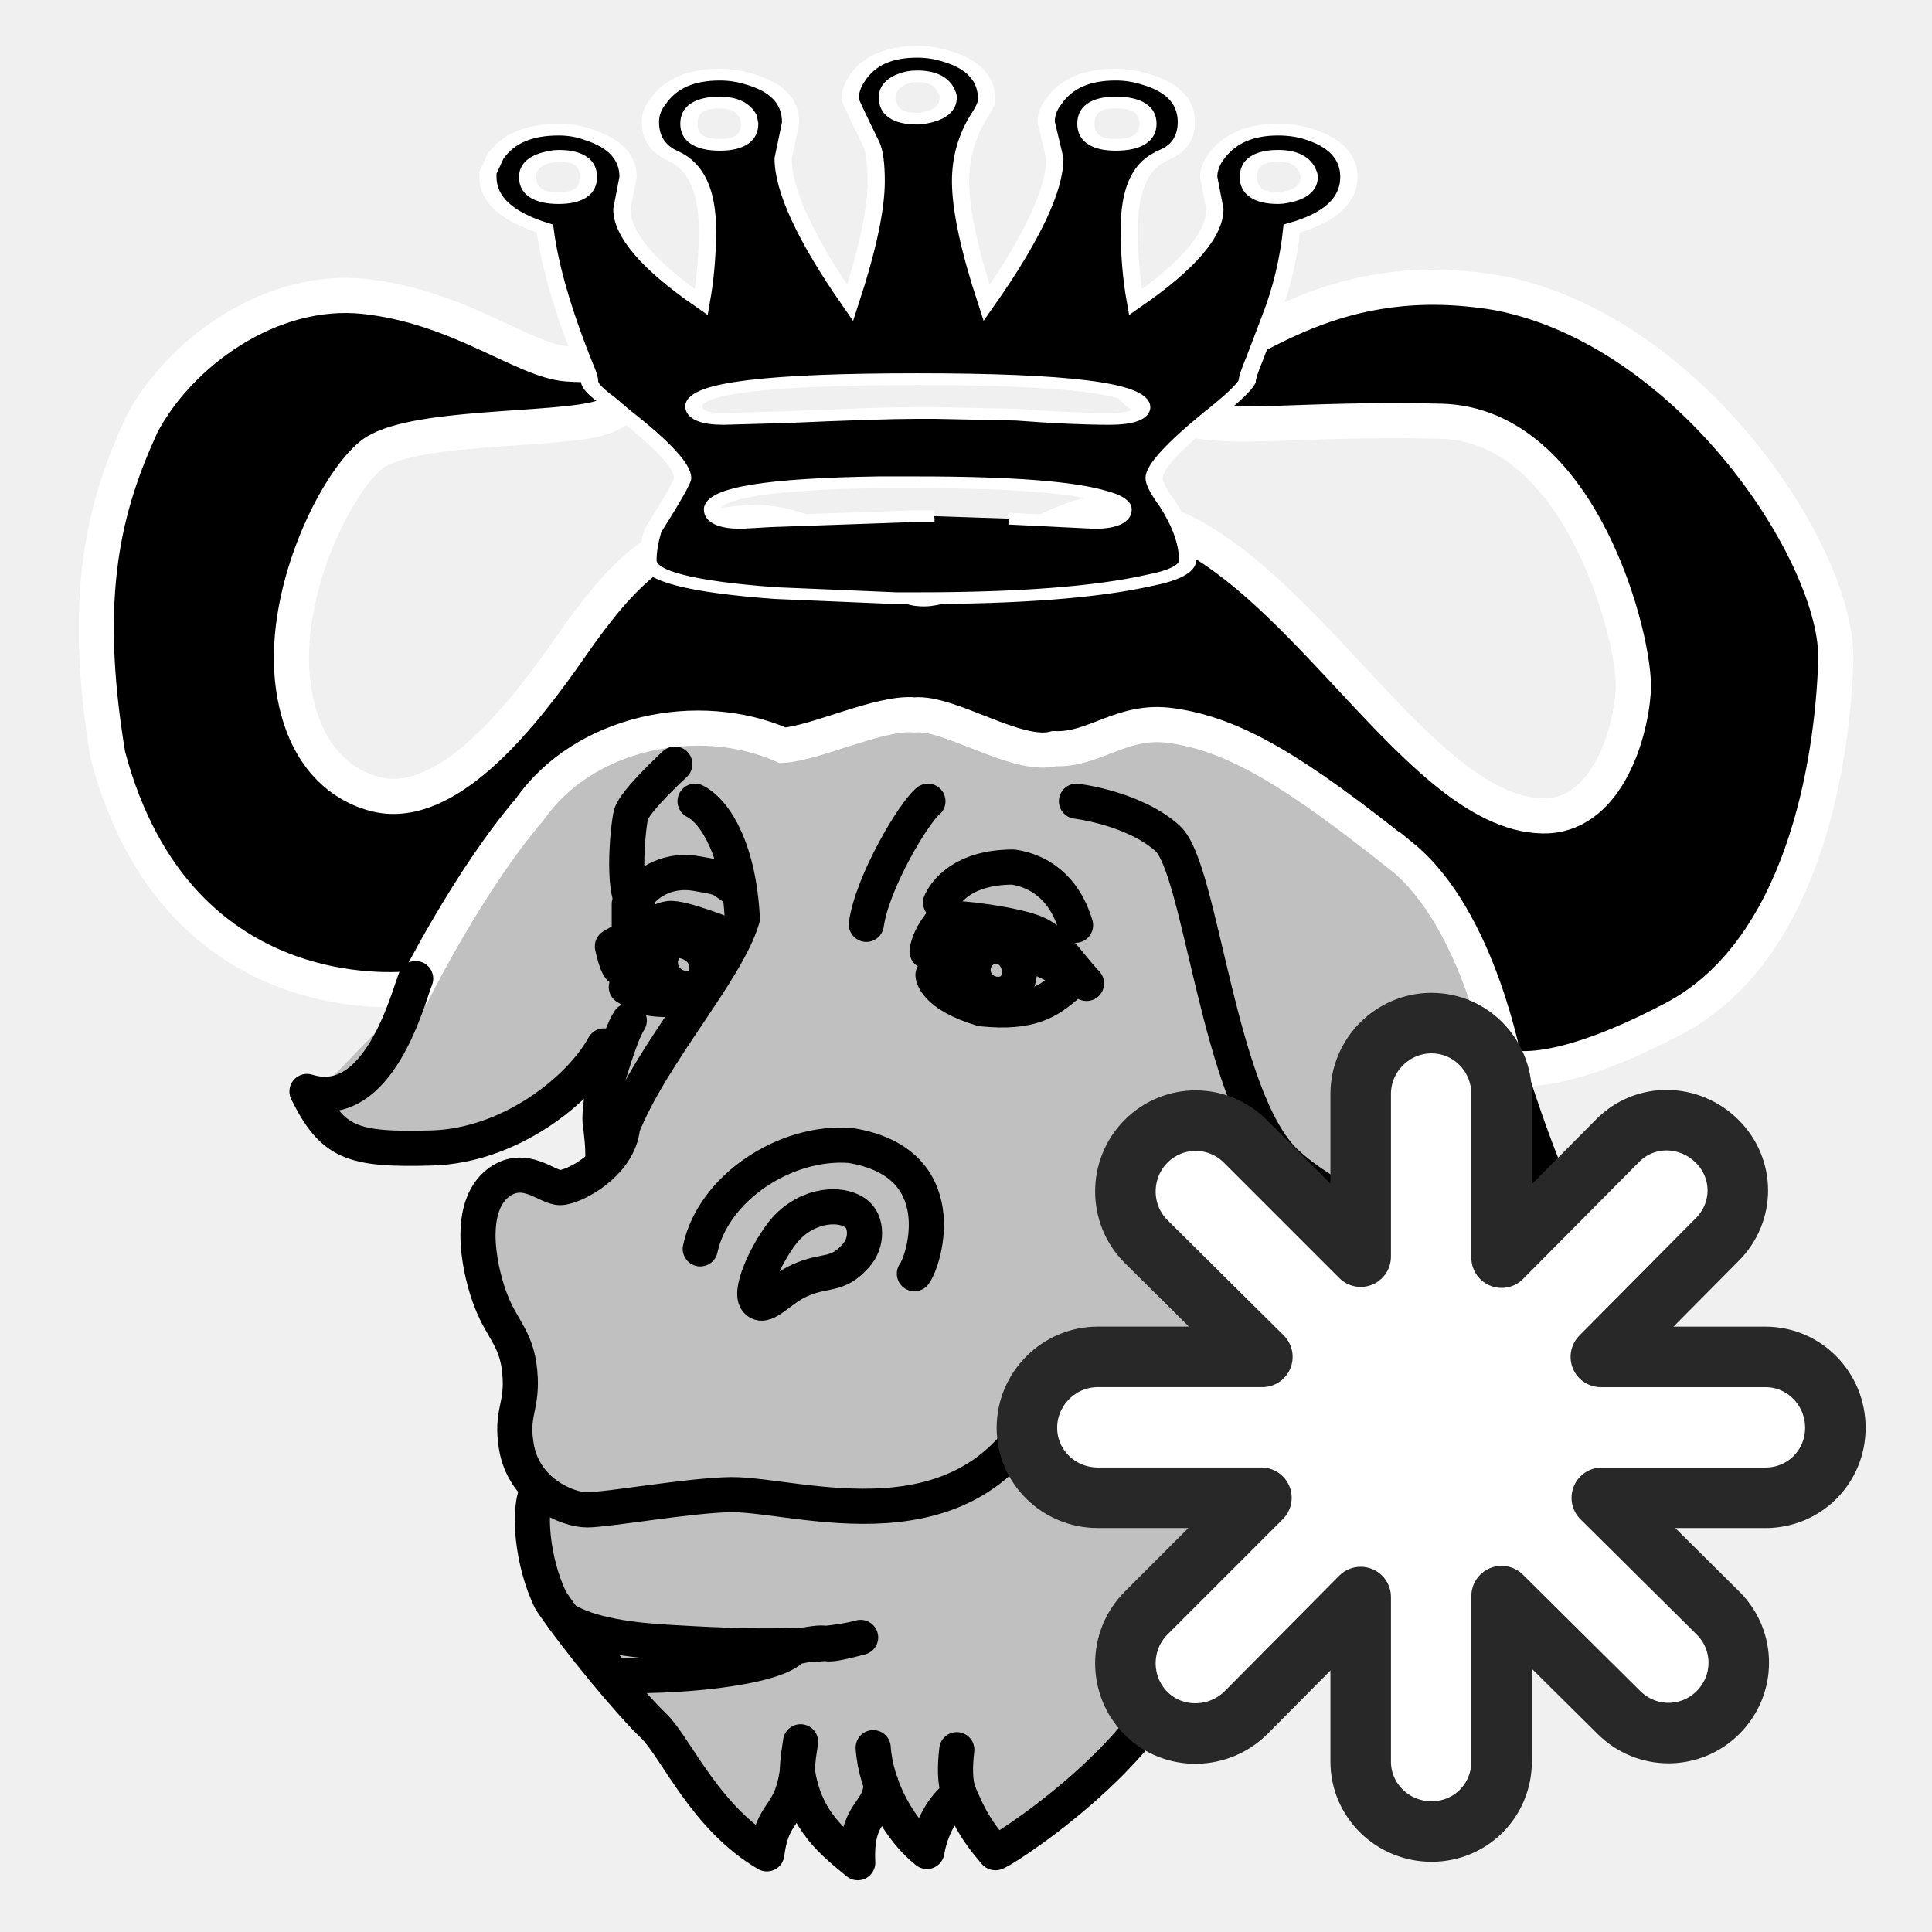
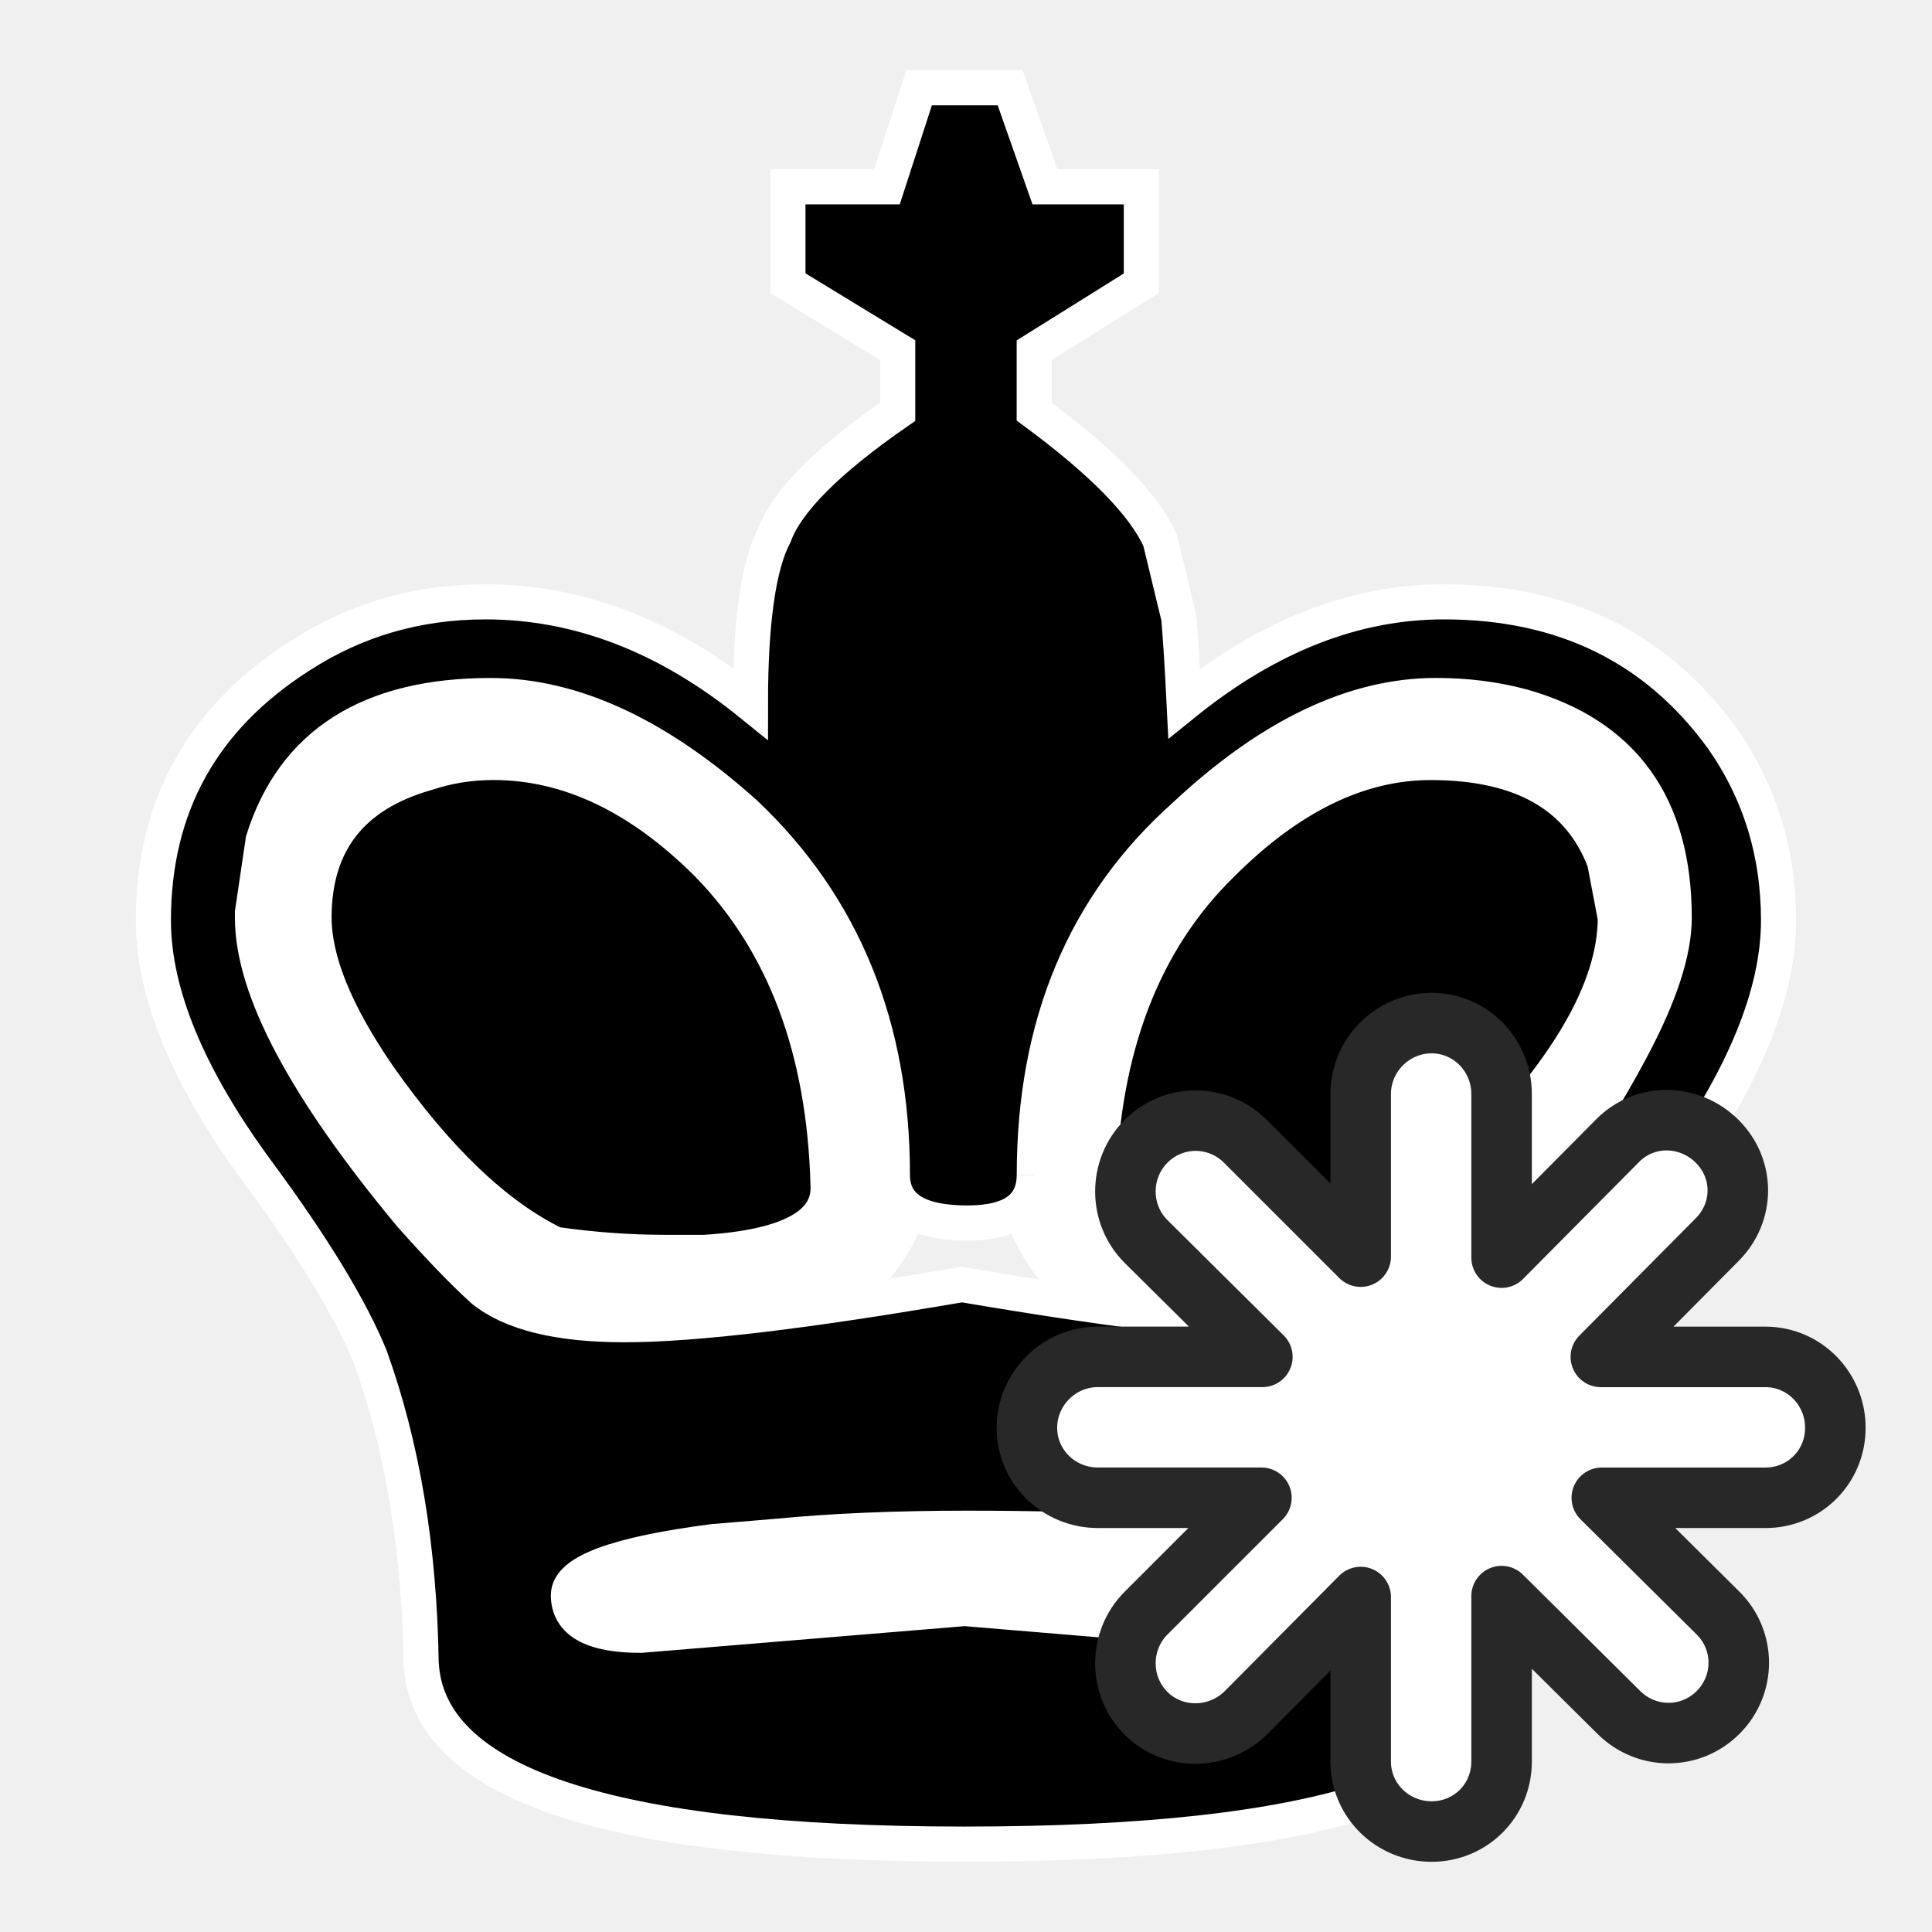
<svg xmlns="http://www.w3.org/2000/svg" version="1.1" width="55" height="55" id="svg3006">
  <defs id="defs3008" />
  <path d="" id="path633" style="fill:none;stroke:#000000;stroke-width:0.48;stroke-linecap:round;stroke-linejoin:round;stroke-miterlimit:4;stroke-opacity:1;stroke-dasharray:none;stroke-dashoffset:0" />
-   <path d="m 42.796,29.672 3.446,7.452 -7.545,-2.422 -2.236,5.961 -3.167,7.079 -4.75,4.937 -1.77,-1.118 -0.838,0.931 -0.931,-1.118 -1.025,1.118 -1.397,-1.304 -1.211,1.49 -5.775,-6.8 -0.652,-3.26 -0.279,-3.074 -1.118,-3.819 0.652,-2.049 1.397,0.093 1.304,-0.652 0.186,-3.633 -2.142,2.236 -4.098,1.025 -1.956,-1.49 2.608,-2.701 0,-1.211 1.77,-4.005 3.819,-3.074 6.241,-0.745 5.589,0 6.241,0.652 6.334,4.564 2.142,4.471 -0.466,1.025" id="path4055" style="fill:#c0c0c0;fill-opacity:1;stroke:none" />
-   <path d="m 39.902,24.382 c -3.008,-2.394 -4.735,-3.474 -6.561,-3.726 -1.404,-0.199 -2.17,0.705 -3.322,0.657 -1.057,0.288 -2.979,-1.057 -3.987,-0.961 -0.96,-0.096 -2.835,0.817 -3.747,0.865 -2.4,-1.056 -5.668,-0.384 -7.205,1.825 -1.729,2.017 -3.266,5.092 -3.266,5.092 0,0 -6.725,0.961 -8.742,-6.629 -0.769,-4.611 -0.096,-7.109 0.961,-9.415 1.057,-2.017 3.651,-3.939 6.341,-3.651 2.69,0.288 4.515,1.825 5.764,1.921 1.249,0.096 2.306,-0.192 2.306,-0.192 0,0 -0.096,1.345 -1.345,1.729 -1.249,0.384 -5.476,0.192 -6.533,1.057 -1.057,0.865 -2.594,4.035 -2.21,6.629 0.384,2.594 2.118,3.017 2.594,3.074 1.926,0.231 3.925,-2.27 5.284,-4.227 1.476,-2.126 2.743,-3.467 5.188,-3.555 1.924,-0.067 4.035,1.883 4.753,1.882 1.392,0.142 3.675,-2.311 5.623,-2.17 4.681,0.339 8.31,8.575 12.122,8.64 1.76,0.03 2.481,-2.204 2.577,-3.549 0.096,-1.345 -1.441,-7.589 -5.476,-7.686 -4.035,-0.096 -5.956,0.288 -7.301,-0.096 -1.345,-0.384 -1.876,-1.305 -2.114,-1.729 0.407,0.17 1.063,0.48 2.475,0.152 1.537,-0.384 3.877,-2.78 8.573,-1.978 5.476,1.057 9.703,7.493 9.607,10.472 -0.096,2.978 -0.961,8.262 -4.611,10.183 -3.651,1.921 -4.803,1.345 -4.803,1.345 0,0 -0.737,-4.171 -2.942,-5.962 z" id="path630" style="fill:#000000;fill-opacity:1;fill-rule:nonzero;stroke:#ffffff;stroke-opacity:1" />
-   <g transform="matrix(-1,0,0,1,-19.94799,4.456321)" id="g3147" style="fill:none;stroke:#000000;stroke-linecap:round;stroke-linejoin:round;stroke-opacity:1">
-     <path d="m -44.806,45.296 c -0.075,1.13 -0.748,2.34 -1.529,2.955 -0.142,-0.822 -0.585,-1.413 -0.925,-1.617 -0.251,0.554 -0.408,0.944 -1.019,1.651 0,0.096 -4.448,-2.714 -5.264,-5.531 -0.938,-3.439 -1.852,-3.609 -3.34,-7.736" id="path629" style="fill:none;stroke:#000000;stroke-width:1;stroke-linecap:round;stroke-linejoin:round;stroke-miterlimit:4;stroke-opacity:1;stroke-dasharray:none;stroke-dashoffset:0" />
-     <path d="m -62.803,25.705 c 0,0 -0.927,3.029 -1.622,4.273 -0.63,1.111 -1.265,2.249 -2.21,2.978 0.82,-0.119 7.759,-2.158 10.087,-4.323 1.921,-1.825 2.402,-8.358 3.362,-9.223 0.961,-0.865 2.594,-1.057 2.594,-1.057" id="path631" style="fill:none;stroke:#000000;stroke-width:1;stroke-linecap:round;stroke-linejoin:round;stroke-miterlimit:4;stroke-opacity:1;stroke-dasharray:none;stroke-dashoffset:0" />
-     <path d="m -31.781,23.401 c 0.221,0.541 1.039,3.852 3.094,3.214 -0.731,1.472 -1.28,1.672 -3.555,1.609 -2.25,-0.064 -4.234,-1.682 -4.9,-2.906 -0.142,0.579 0.192,1.873 0.096,2.258 -0.034,0.353 -0.067,0.468 -0.067,1.061" id="path632" style="fill:none;stroke:#000000;stroke-width:1;stroke-linecap:round;stroke-linejoin:round;stroke-miterlimit:4;stroke-opacity:1;stroke-dasharray:none;stroke-dashoffset:0" />
-     <path d="m -39.883,31.096 c -0.373,-1.731 -2.417,-3.085 -4.271,-2.944 -2.978,0.48 -2.114,3.266 -1.825,3.651" id="path634" style="fill:none;stroke:#000000;stroke-width:1;stroke-linecap:round;stroke-linejoin:round;stroke-miterlimit:4;stroke-opacity:1;stroke-dasharray:none;stroke-dashoffset:0" />
-     <path d="m -44.305,30.078 c 0.509,-0.355 1.514,-0.197 2.105,0.593 0.461,0.601 0.958,1.703 0.69,1.922 -0.234,0.218 -0.656,-0.361 -1.203,-0.597 -0.728,-0.333 -1.057,-0.094 -1.592,-0.697 -0.355,-0.378 -0.324,-0.995 0,-1.221 z" id="path635" style="font-size:12px;fill:none;stroke:#000000;stroke-width:1;stroke-linecap:round;stroke-linejoin:round;stroke-miterlimit:4;stroke-opacity:1;stroke-dasharray:none;stroke-dashoffset:0" />
-     <path d="m -39.735,18.353 c -0.6,0.312 -1.249,1.417 -1.345,3.338 0.432,1.489 2.594,3.867 3.41,5.932 0.096,1.057 1.393,1.729 1.777,1.729 0.384,0 0.986,-0.678 1.729,-0.159 1.04,0.761 0.484,2.77 0.241,3.377 -0.328,0.866 -0.787,1.102 -0.835,2.218 -0.034,0.834 0.259,1.003 0.114,1.913 -0.199,1.292 -1.441,1.825 -2.017,1.825 -0.576,0 -2.903,-0.414 -4.083,-0.433 -1.9,-0.029 -6.852,1.773 -8.934,-2.739" id="path636" style="fill:none;stroke:#000000;stroke-width:1;stroke-linecap:round;stroke-linejoin:round;stroke-miterlimit:4;stroke-opacity:1;stroke-dasharray:none;stroke-dashoffset:0" />
-     <path d="m -35.26,37.959 c 0.297,0.501 0.173,2.06 -0.373,3.157 -0.737,1.095 -2.284,2.96 -2.938,3.573 -0.642,0.649 -1.463,2.612 -3.208,3.63 -0.163,-1.286 -0.684,-1.002 -0.869,-2.354 -0.213,1.449 -1.062,2.059 -1.718,2.606 0.071,-1.488 -0.614,-1.35 -0.668,-2.231" id="path637" style="fill:none;stroke:#000000;stroke-width:1;stroke-linecap:round;stroke-linejoin:round;stroke-miterlimit:4;stroke-opacity:1;stroke-dasharray:none;stroke-dashoffset:0" />
-     <path d="m -46.364,18.353 c 0.408,0.336 1.585,2.304 1.753,3.505" id="path638" style="fill:none;stroke:#000000;stroke-width:1;stroke-linecap:round;stroke-linejoin:round;stroke-miterlimit:4;stroke-opacity:1;stroke-dasharray:none;stroke-dashoffset:0" />
-     <path d="m -39.159,17.296 c 0,0 1.153,1.057 1.249,1.441 0.096,0.384 0.288,2.498 -0.192,2.594" id="path639" style="fill:none;stroke:#000000;stroke-width:1;stroke-linecap:round;stroke-linejoin:round;stroke-miterlimit:4;stroke-opacity:1;stroke-dasharray:none;stroke-dashoffset:0" />
-     <path d="m -37.862,24.598 c 0.281,0.406 0.773,2.202 0.773,2.202" id="path640" style="fill:none;stroke:#000000;stroke-width:1;stroke-linecap:round;stroke-linejoin:round;stroke-miterlimit:4;stroke-opacity:1;stroke-dasharray:none;stroke-dashoffset:0" />
-     <path d="m -37.862,22.004 c 0,0 0,-0.721 0,-0.721" id="path641" style="fill:none;stroke:#000000;stroke-width:1;stroke-linecap:round;stroke-linejoin:round;stroke-miterlimit:4;stroke-opacity:1;stroke-dasharray:none;stroke-dashoffset:0" />
-     <path d="m -40.648,22.172 c 0,0 1.297,-0.528 1.657,-0.48 0.36,0.048 1.609,0.793 1.609,0.793 0,0 -0.144,0.697 -0.264,0.624 -0.12,-0.072 -0.528,-0.697 -1.033,-0.769 -0.504,-0.072 -1.969,-0.168 -1.969,-0.168 z" id="path642" style="fill:none;stroke:#000000;stroke-width:1;stroke-linecap:round;stroke-linejoin:round;stroke-miterlimit:4;stroke-opacity:1;stroke-dasharray:none;stroke-dashoffset:0" />
-     <path d="m -39.121,22.305 c -0.47,-0.017 -0.981,0.27 -0.952,0.855 0.024,0.461 0.311,0.614 0.765,0.65 0.523,0.04 0.838,-0.284 0.823,-0.726 -0.012,-0.363 -0.229,-0.765 -0.636,-0.78 z" id="path643" style="font-size:12px;fill:none;stroke:#000000;stroke-width:1;stroke-linecap:round;stroke-linejoin:round;stroke-miterlimit:4;stroke-opacity:1;stroke-dasharray:none;stroke-dashoffset:0" />
-     <path d="m -46.34,22.628 c 0,0 -0.024,-0.409 -0.504,-0.937 -0.384,-0.048 -1.993,0.168 -2.57,0.408 -0.576,0.24 -0.865,0.793 -1.465,1.441 0.817,-0.504 1.554,-0.875 2.281,-1.009 0.936,-0.168 2.258,0.096 2.258,0.096 z" id="path644" style="fill:none;stroke:#000000;stroke-width:1;stroke-linecap:round;stroke-linejoin:round;stroke-miterlimit:4;stroke-opacity:1;stroke-dasharray:none;stroke-dashoffset:0" />
-     <path d="m -50.327,23.589 c 0.528,0.456 1.035,0.817 2.427,0.673 1.368,-0.408 1.392,-0.961 1.392,-0.961" id="path645" style="fill:none;stroke:#000000;stroke-width:1;stroke-linecap:round;stroke-linejoin:round;stroke-miterlimit:4;stroke-opacity:1;stroke-dasharray:none;stroke-dashoffset:0" />
-     <path d="m -48.139,22.357 c -0.566,0.088 -0.915,0.546 -0.813,1.003 0.082,0.388 0.398,0.731 0.897,0.711 0.591,-0.046 0.915,-0.457 0.843,-0.955 -0.084,-0.438 -0.508,-0.822 -0.927,-0.759 z" id="path646" style="fill:none;stroke:#000000;stroke-width:1;stroke-linecap:round;stroke-linejoin:round;stroke-miterlimit:4;stroke-opacity:1;stroke-dasharray:none;stroke-dashoffset:0" />
-     <path d="m -50.567,21.883 c 0.336,-1.128 1.105,-1.56 1.778,-1.656 1.465,-8.6e-5 1.945,0.745 2.065,1.009" id="path647" style="fill:none;stroke:#000000;stroke-width:1;stroke-linecap:round;stroke-linejoin:round;stroke-miterlimit:4;stroke-opacity:1;stroke-dasharray:none;stroke-dashoffset:0" />
-     <path d="m -41.008,20.923 c 0.624,-0.384 0.36,-0.361 1.201,-0.505 1.032,-0.192 1.585,0.48 1.585,0.48" id="path648" style="fill:none;stroke:#000000;stroke-width:1;stroke-linecap:round;stroke-linejoin:round;stroke-miterlimit:4;stroke-opacity:1;stroke-dasharray:none;stroke-dashoffset:0" />
-     <path d="m -39.842,23.883 c 0.308,0.036 0.688,0.144 1.116,0.108 0.452,-0.02 0.616,-0.16 0.948,-0.348" id="path652" style="fill:none;stroke:#000000;stroke-width:1;stroke-linecap:round;stroke-linejoin:round;stroke-miterlimit:4;stroke-opacity:1;stroke-dasharray:none;stroke-dashoffset:0" />
-     <path d="m -35.996,41.625 c -0.709,0.472 -2.019,0.619 -2.981,0.672 -0.929,0.051 -3.995,0.267 -5.471,-0.14 1.544,0.407 0.419,-0.033 1.92,0.284 0.484,0.622 3.586,0.879 5.104,0.783 0.375,-0.388 1.034,-1.124 1.427,-1.599 z" id="path656" style="fill:none;stroke:#000000;stroke-width:1;stroke-linecap:round;stroke-linejoin:round;stroke-miterlimit:4;stroke-opacity:1;stroke-dasharray:none;stroke-dashoffset:0" />
-     <path d="m -48.072,23.155 a 0.288,0.304 0 1 1 -0.576,0 0.288,0.304 0 1 1 0.576,0 z" id="path657" style="fill:none;stroke:#000000;stroke-width:1;stroke-linecap:round;stroke-linejoin:round;stroke-miterlimit:4;stroke-opacity:1;stroke-dasharray:none" />
-     <path d="m -39.242,22.949 a 0.252,0.266 0 0 1 -0.504,0 0.252,0.266 0 1 1 0.504,0 z" id="path658" style="fill:none;stroke:#000000;stroke-width:1;stroke-linecap:round;stroke-linejoin:round;stroke-miterlimit:4;stroke-opacity:1;stroke-dasharray:none" />
-     <path d="m -47.254,46.61 c 0.136,-0.339 0.119,-0.814 0.068,-1.256" id="path736" style="fill:none;stroke:#000000;stroke-width:1;stroke-linecap:round;stroke-linejoin:round;stroke-miterlimit:4;stroke-opacity:1;stroke-dasharray:none;stroke-dashoffset:0" />
-     <path d="m -42.65,45.976 c 0,-0.339 -0.05,-0.565 -0.089,-0.847" id="path737" style="fill:none;stroke:#000000;stroke-width:1;stroke-linecap:round;stroke-linejoin:round;stroke-miterlimit:4;stroke-opacity:1;stroke-dasharray:none;stroke-dashoffset:0" />
-   </g>
-   <g transform="matrix(-0.4901961,0,0,0.3342177,327.1415,-123.025)" id="layer1-5" style="stroke:#ffffff;stroke-opacity:1">
-     <path d="m 602.145,411.484 c 0,0.768 0.552,1.153 1.657,1.153 l 4.971,-0.36 c -6e-5,0 1.441,-0.072 4.323,-0.216 l 1.081,0 8.429,0.432 1.729,0.144 c 1.105,0 1.657,-0.384 1.657,-1.153 -6e-5,-1.393 -3.218,-2.161 -9.654,-2.305 l -2.233,0 c -5.428,0 -9.054,0.408 -10.879,1.225 -0.72,0.288 -1.081,0.648 -1.081,1.081 m -9.006,-30.115 c -0.913,0 -1.489,0.456 -1.729,1.369 -0.048,0.144 -0.072,0.288 -0.072,0.432 0,0.913 0.456,1.489 1.369,1.729 0.144,0.048 0.288,0.072 0.432,0.072 1.153,0 1.729,-0.6 1.729,-1.801 0,-1.201 -0.576,-1.801 -1.729,-1.801 m 9.438,-4.539 c -1.249,0 -1.873,0.6 -1.873,1.801 0,1.201 0.624,1.801 1.873,1.801 1.153,0 1.729,-0.6 1.729,-1.801 0,-1.201 -0.576,-1.801 -1.729,-1.801 m 22.983,0 c -0.817,0 -1.369,0.408 -1.657,1.225 l -0.072,0.576 c -6e-5,1.201 0.576,1.801 1.729,1.801 1.201,0 1.801,-0.6 1.801,-1.801 -6e-5,-1.201 -0.6,-1.801 -1.801,-1.801 m 9.366,4.539 c -1.153,0 -1.729,0.6 -1.729,1.801 -6e-5,1.201 0.576,1.801 1.729,1.801 1.201,0 1.801,-0.6 1.801,-1.801 -7e-5,-0.913 -0.456,-1.489 -1.369,-1.729 -0.144,-0.048 -0.288,-0.072 -0.432,-0.072 m -5.187,34.438 c -6e-5,1.345 -2.474,2.281 -7.421,2.81 l -6.988,0.432 -1.297,0 c -5.86,0 -10.327,-0.504 -13.401,-1.513 -1.489,-0.432 -2.233,-1.009 -2.233,-1.729 0,-1.393 0.384,-2.978 1.153,-4.755 0.528,-1.057 0.793,-1.801 0.793,-2.233 0,-0.913 -1.105,-2.69 -3.314,-5.331 -1.201,-1.393 -1.897,-2.354 -2.089,-2.882 0,-0.288 -0.144,-0.937 -0.432,-1.945 l -0.937,-3.602 c -0.624,-2.354 -1.033,-4.851 -1.225,-7.493 -2.209,-0.913 -3.314,-2.378 -3.314,-4.395 0,-1.729 0.792,-2.954 2.378,-3.674 0.528,-0.24 1.105,-0.36 1.729,-0.36 1.585,0 2.762,0.72 3.53,2.161 0.336,0.624 0.504,1.249 0.504,1.873 l -0.36,2.738 c 0,2.161 1.537,4.803 4.611,7.925 0.24,-1.969 0.36,-4.035 0.36,-6.196 0,-3.218 -0.576,-5.259 -1.729,-6.124 -0.096,-0.096 -0.192,-0.168 -0.288,-0.216 -0.865,-0.528 -1.297,-1.465 -1.297,-2.81 0,-1.777 0.817,-3.002 2.45,-3.674 0.528,-0.24 1.081,-0.36 1.657,-0.36 1.681,0 2.882,0.768 3.602,2.305 0.288,0.528 0.432,1.105 0.432,1.729 l -0.504,3.098 c 0,2.69 1.321,6.796 3.963,12.32 1.009,-4.515 1.513,-7.973 1.513,-10.375 -6e-5,-2.017 -0.36,-3.866 -1.081,-5.548 -0.288,-0.624 -0.432,-1.105 -0.432,-1.441 -6e-5,-1.777 0.792,-3.002 2.378,-3.674 0.528,-0.24 1.081,-0.36 1.657,-0.36 1.681,0 2.858,0.793 3.53,2.378 0.24,0.528 0.36,1.081 0.36,1.657 -5e-5,0.096 -0.408,1.369 -1.225,3.818 -0.192,0.624 -0.288,1.681 -0.288,3.17 -5e-5,2.402 0.504,5.86 1.513,10.375 2.594,-5.476 3.89,-9.582 3.89,-12.32 l -0.432,-3.026 0,-0.072 c -7e-5,-1.777 0.816,-3.002 2.45,-3.674 0.528,-0.24 1.081,-0.36 1.657,-0.36 1.681,0 2.882,0.768 3.602,2.305 0.288,0.528 0.432,1.105 0.432,1.729 -6e-5,1.345 -0.432,2.305 -1.297,2.882 -1.345,0.865 -2.017,2.978 -2.017,6.34 -6e-5,2.113 0.12,4.155 0.36,6.124 3.074,-3.122 4.611,-5.764 4.611,-7.925 l -0.36,-2.738 c -6e-5,-1.681 0.768,-2.882 2.305,-3.602 0.528,-0.288 1.105,-0.432 1.729,-0.432 1.729,0 2.954,0.768 3.674,2.305 l 0.432,1.369 0,0.36 c -6e-5,1.921 -1.105,3.386 -3.314,4.395 -0.288,3.314 -1.105,7.373 -2.45,12.176 -0.096,0.384 -0.144,0.672 -0.144,0.865 -6e-5,0.336 -0.36,0.889 -1.081,1.657 l -0.865,1.081 c -2.306,2.642 -3.458,4.467 -3.458,5.476 -6e-5,0.288 0.576,1.777 1.729,4.467 0.192,0.961 0.288,1.801 0.288,2.522 m -15.634,-41.21 c -0.913,0 -1.489,0.456 -1.729,1.369 -0.048,0.144 -0.072,0.288 -0.072,0.432 -6e-5,0.913 0.456,1.489 1.369,1.729 0.144,0.048 0.288,0.072 0.432,0.072 1.153,0 1.729,-0.6 1.729,-1.801 -6e-5,-0.865 -0.408,-1.441 -1.225,-1.729 -0.144,-0.048 -0.312,-0.072 -0.504,-0.072 m 12.968,28.098 c -6e-5,-1.537 -4.323,-2.305 -12.968,-2.305 -8.694,0 -13.04,0.793 -13.04,2.378 0,0.672 0.624,1.009 1.873,1.009 1.441,0 3.242,-0.12 5.403,-0.36 l 4.683,-0.144 1.153,0 c 1.345,0 3.89,0.12 7.637,0.36 l 3.53,0.144 c 1.153,0 1.729,-0.36 1.729,-1.081" id="path1742" style="font-size:12px;font-style:normal;font-weight:normal;fill:#000000;fill-opacity:1;stroke:#ffffff;stroke-opacity:1;font-family:Bitstream Vera Sans" />
+   <g id="g3183">
+     <rect width="24.936" height="6.992" rx="15.126" x="14.449" y="41.017" id="rect3054" style="fill:#ffffff;fill-opacity:1;stroke:#ffffff;stroke-width:3;stroke-linecap:round;stroke-linejoin:round;stroke-miterlimit:4;stroke-opacity:1;stroke-dasharray:none" />
+     <path d="m 27.966,28.316 a 10.953,10.138 0 1 1 -21.907,0 10.953,10.138 0 1 1 21.907,0 z" transform="matrix(0.4432468,-0.4898735,0.7415147,0.6709366,-12.00237,18.11783)" id="path3058" style="fill:#ffffff;fill-opacity:1;stroke:#ffffff;stroke-width:3;stroke-linecap:round;stroke-linejoin:round;stroke-miterlimit:4;stroke-opacity:1;stroke-dasharray:none" />
+     <path d="m 27.966,28.316 a 10.953,10.138 0 1 1 -21.907,0 10.953,10.138 0 1 1 21.907,0 z" transform="matrix(-0.4432468,-0.4898735,-0.7415147,0.6709366,66.99071,18.23436)" id="path3058-7" style="fill:#ffffff;fill-opacity:1;stroke:#ffffff;stroke-width:3;stroke-linecap:round;stroke-linejoin:round;stroke-miterlimit:4;stroke-opacity:1;stroke-dasharray:none" />
+     <g transform="translate(-586.5325,-368.2784)" id="layer1" style="stroke:#ffffff;stroke-opacity:1">
+       <path d="m 615.976,401.723 c 0,0.915 -0.635,1.372 -1.905,1.372 -1.423,0 -2.134,-0.457 -2.134,-1.372 0,-4.217 -1.397,-7.647 -4.192,-10.29 -2.49,-2.236 -4.903,-3.354 -7.241,-3.354 -3.455,0 -5.615,1.372 -6.479,4.116 l -0.305,2.058 0,0.152 c 0,2.033 1.499,4.853 4.497,8.46 0.813,0.915 1.499,1.626 2.058,2.134 0.813,0.661 2.16,0.991 4.04,0.991 1.982,0 5.183,-0.381 9.604,-1.143 4.472,0.762 7.698,1.143 9.68,1.143 1.931,0 3.277,-0.33 4.04,-0.991 2.134,-1.88 3.913,-4.167 5.335,-6.86 0.813,-1.524 1.22,-2.769 1.22,-3.735 0,-3.201 -1.448,-5.208 -4.345,-6.021 -0.762,-0.203 -1.575,-0.305 -2.439,-0.305 -2.337,0 -4.726,1.143 -7.165,3.43 -2.846,2.541 -4.268,5.945 -4.268,10.213 m 16.54,-7.317 c 0,2.033 -1.397,4.421 -4.192,7.165 l -1.982,1.677 -0.762,0.457 c -0.965,0.152 -1.982,0.229 -3.049,0.229 -3.15,0 -4.726,-0.635 -4.726,-1.905 0.102,-3.913 1.27,-6.961 3.506,-9.146 1.931,-1.931 3.913,-2.896 5.945,-2.896 2.591,0 4.243,0.94 4.954,2.82 l 0.305,1.601 m -7.241,19.36 c 0,-1.321 -3.735,-1.982 -11.204,-1.982 -2.033,0 -3.836,0.076 -5.412,0.229 l -1.829,0.152 c -2.744,0.356 -4.116,0.864 -4.116,1.524 0,0.762 0.686,1.143 2.058,1.143 l 9.223,-0.762 9.146,0.762 c 1.423,0 2.134,-0.356 2.134,-1.067 m 4.268,1.829 c -0.102,3.455 -5.285,5.183 -15.549,5.183 -10.163,0 -15.32,-1.728 -15.473,-5.183 -0.051,-3.252 -0.534,-6.148 -1.448,-8.689 -0.559,-1.372 -1.626,-3.125 -3.201,-5.259 -1.982,-2.693 -2.973,-5.081 -2.973,-7.165 0,-3.252 1.397,-5.767 4.192,-7.546 1.575,-1.016 3.328,-1.524 5.259,-1.524 2.642,0 5.158,0.965 7.546,2.896 0,-2.337 0.229,-3.938 0.686,-4.802 0.356,-0.965 1.524,-2.134 3.506,-3.506 l 0,-1.753 -3.125,-1.905 0,-2.744 2.82,0 0.915,-2.82 2.591,0 0.991,2.82 2.744,0 0,2.744 -3.049,1.905 0,1.753 c 1.931,1.423 3.125,2.642 3.582,3.659 l 0.534,2.21 c 0.051,0.61 0.102,1.423 0.152,2.439 2.388,-1.931 4.853,-2.896 7.393,-2.896 3.404,0 6.047,1.296 7.927,3.887 1.067,1.524 1.601,3.252 1.601,5.183 0,2.083 -0.991,4.497 -2.973,7.241 l -1.753,2.439 c -1.88,2.846 -2.846,6.657 -2.896,11.433 m -34.07,-21.189 c 0,-2.134 1.067,-3.506 3.201,-4.116 0.61,-0.203 1.245,-0.305 1.905,-0.305 2.134,0 4.167,0.965 6.098,2.896 2.185,2.236 3.328,5.285 3.43,9.146 0.051,1.118 -1.118,1.753 -3.506,1.905 -0.356,0 -0.737,0 -1.143,0 -1.016,0 -2.058,-0.076 -3.125,-0.229 -1.677,-0.813 -3.354,-2.414 -5.03,-4.802 -1.22,-1.778 -1.829,-3.277 -1.829,-4.497" id="text1061" style="font-size:12px;font-style:normal;font-weight:normal;fill:#000000;fill-opacity:1;stroke:#ffffff;stroke-opacity:1;font-family:Bitstream Vera Sans" />
+     </g>
  </g>
  <path d="m 40.755,29.125 c -1.109,0 -2.019,0.91 -2.019,2.019 l 0,4.63 -3.284,-3.284 c -0.785,-0.783 -2.043,-0.785 -2.826,0 -0.783,0.785 -0.785,2.07 0,2.853 l 3.311,3.284 -4.684,0 c -1.109,0 -2.019,0.91 -2.019,2.019 0,1.109 0.91,1.992 2.019,1.992 l 4.657,0 -3.284,3.284 c -0.783,0.785 -0.785,2.07 0,2.853 0.785,0.783 2.07,0.758 2.853,-0.027 l 3.257,-3.284 0,4.684 c 0,1.109 0.91,1.992 2.019,1.992 1.109,0 1.992,-0.883 1.992,-1.992 l 0,-4.71 3.338,3.311 c 0.785,0.783 2.043,0.785 2.826,0 0.783,-0.785 0.785,-2.043 0,-2.826 l -3.311,-3.284 4.657,0 c 1.109,0 1.992,-0.883 1.992,-1.992 0,-1.109 -0.883,-2.019 -1.992,-2.019 l -4.684,0 3.311,-3.338 c 0.783,-0.785 0.785,-2.016 0,-2.799 -0.785,-0.783 -2.043,-0.812 -2.826,-0.027 l -3.311,3.338 0,-4.657 c 0,-1.109 -0.883,-2.019 -1.992,-2.019 z" id="rect3894" style="fill:#ffffff;fill-opacity:1;stroke:#282828;stroke-width:1.723;stroke-linecap:round;stroke-linejoin:round;stroke-miterlimit:4;stroke-opacity:1;stroke-dasharray:none" />
</svg>
